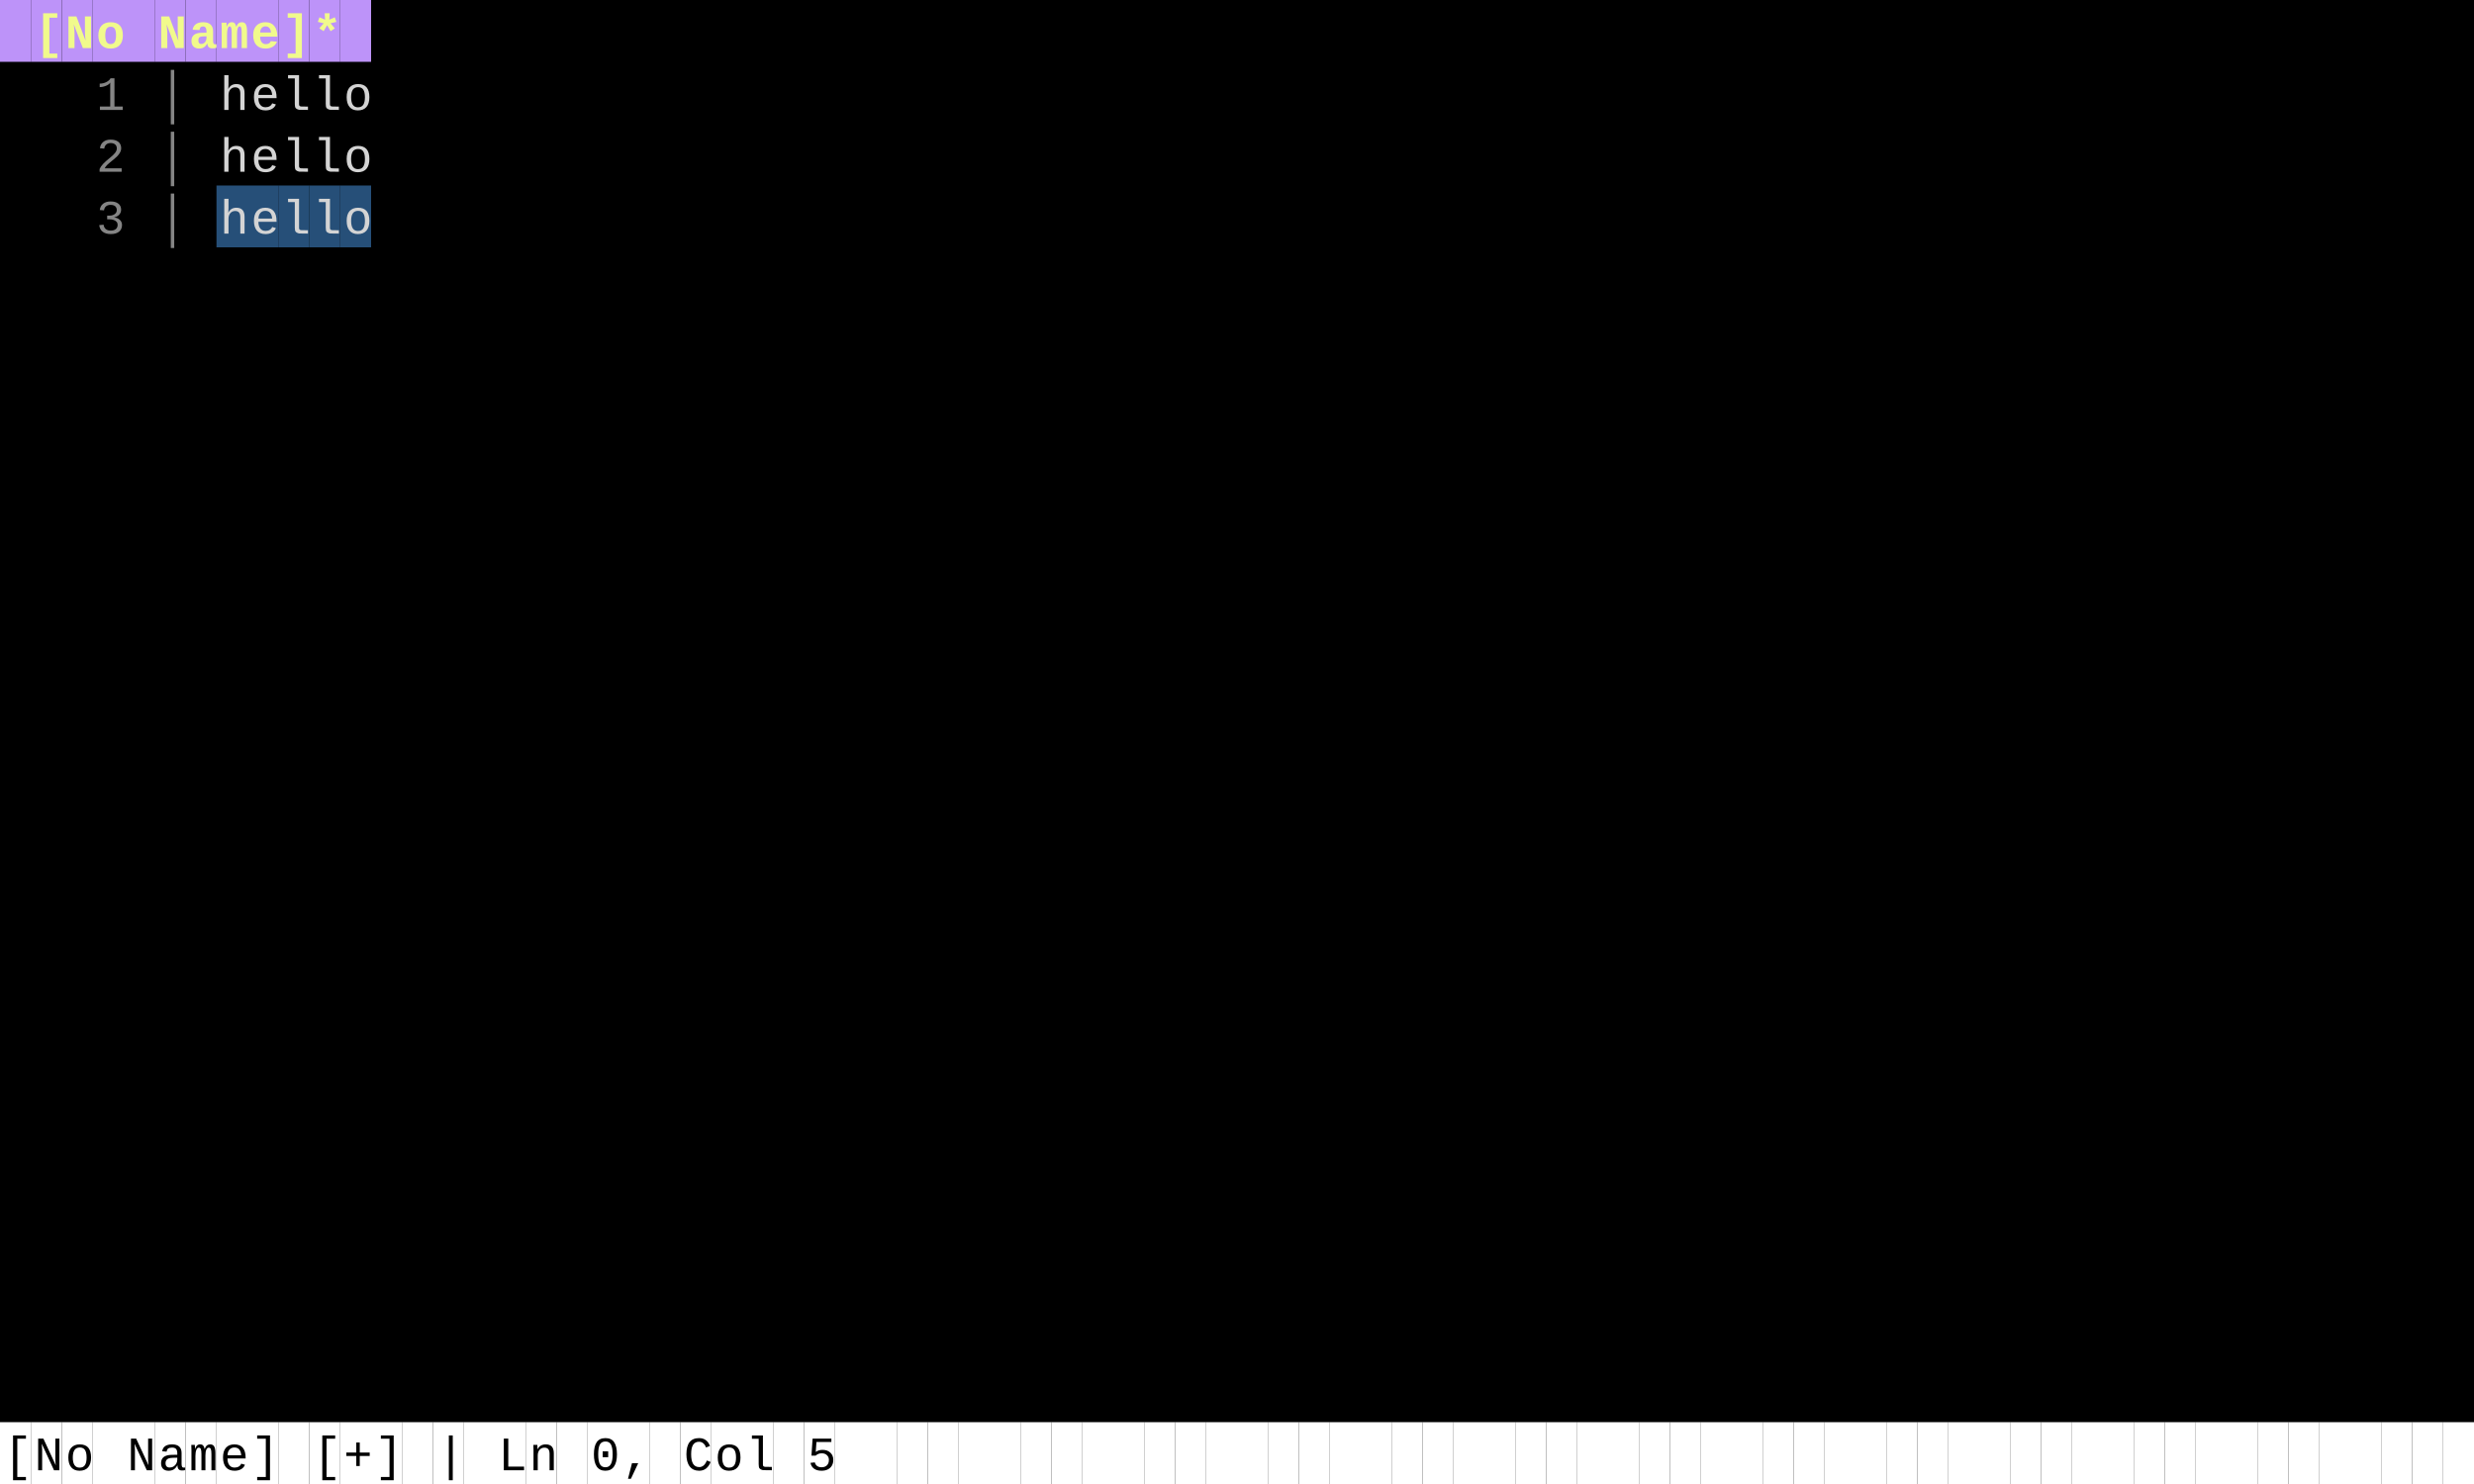
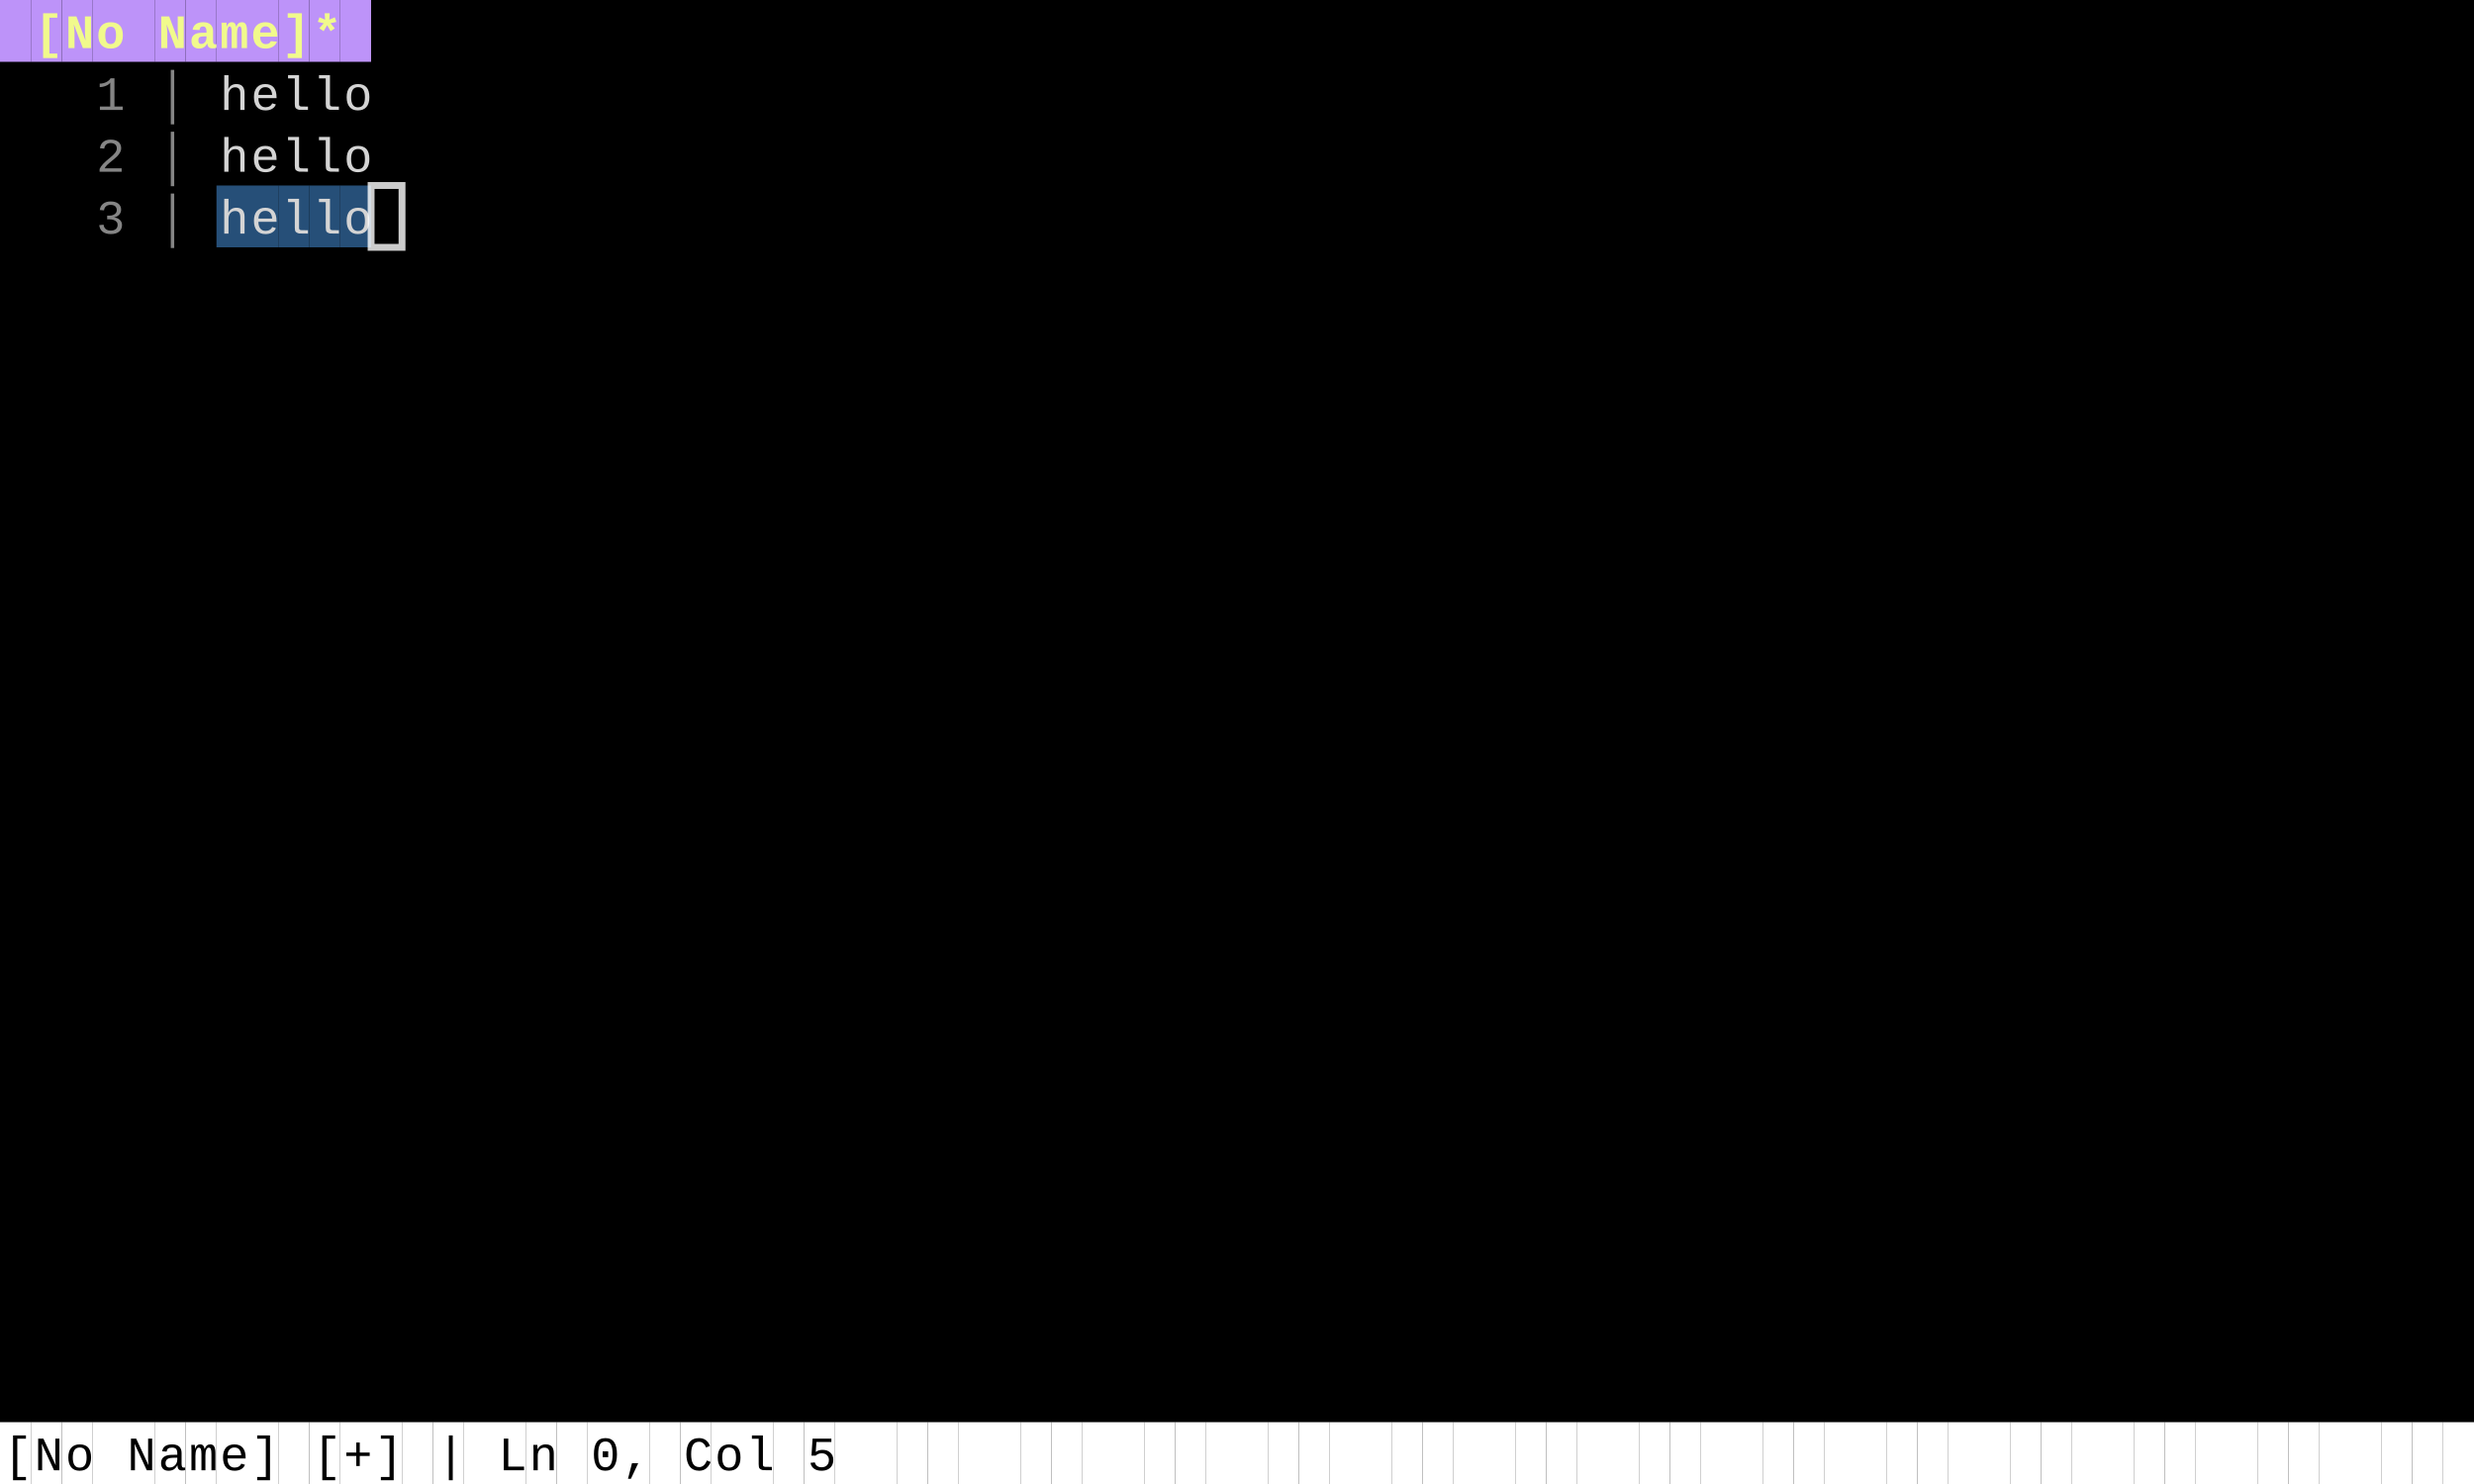
<svg xmlns="http://www.w3.org/2000/svg" width="720" height="432" viewBox="0 0 720 432">
  <style>
    .terminal { font-family: 'Courier New', 'Consolas', monospace; font-size: 14px; white-space: pre; }
</style>
  <rect width="100%" height="100%" fill="#000000" />
  <rect x="0" y="0" width="9" height="18" fill="#bd93f9" />
  <rect x="9" y="0" width="9" height="18" fill="#bd93f9" />
  <text x="10" y="14" fill="#f1fa8c" class="terminal" style="font-weight:bold;">[</text>
  <rect x="18" y="0" width="9" height="18" fill="#bd93f9" />
  <text x="19" y="14" fill="#f1fa8c" class="terminal" style="font-weight:bold;">N</text>
  <rect x="27" y="0" width="9" height="18" fill="#bd93f9" />
  <text x="28" y="14" fill="#f1fa8c" class="terminal" style="font-weight:bold;">o</text>
  <rect x="36" y="0" width="9" height="18" fill="#bd93f9" />
  <rect x="45" y="0" width="9" height="18" fill="#bd93f9" />
  <text x="46" y="14" fill="#f1fa8c" class="terminal" style="font-weight:bold;">N</text>
  <rect x="54" y="0" width="9" height="18" fill="#bd93f9" />
  <text x="55" y="14" fill="#f1fa8c" class="terminal" style="font-weight:bold;">a</text>
  <rect x="63" y="0" width="9" height="18" fill="#bd93f9" />
  <text x="64" y="14" fill="#f1fa8c" class="terminal" style="font-weight:bold;">m</text>
  <rect x="72" y="0" width="9" height="18" fill="#bd93f9" />
  <text x="73" y="14" fill="#f1fa8c" class="terminal" style="font-weight:bold;">e</text>
  <rect x="81" y="0" width="9" height="18" fill="#bd93f9" />
  <text x="82" y="14" fill="#f1fa8c" class="terminal" style="font-weight:bold;">]</text>
  <rect x="90" y="0" width="9" height="18" fill="#bd93f9" />
  <text x="91" y="14" fill="#f1fa8c" class="terminal" style="font-weight:bold;">*</text>
  <rect x="99" y="0" width="9" height="18" fill="#bd93f9" />
  <text x="28" y="32" fill="#858585" class="terminal" style="">1</text>
  <text x="46" y="32" fill="#858585" class="terminal" style="">│</text>
  <text x="64" y="32" fill="#d4d4d4" class="terminal" style="">h</text>
  <text x="73" y="32" fill="#d4d4d4" class="terminal" style="">e</text>
  <text x="82" y="32" fill="#d4d4d4" class="terminal" style="">l</text>
  <text x="91" y="32" fill="#d4d4d4" class="terminal" style="">l</text>
  <text x="100" y="32" fill="#d4d4d4" class="terminal" style="">o</text>
  <text x="28" y="50" fill="#858585" class="terminal" style="">2</text>
  <text x="46" y="50" fill="#858585" class="terminal" style="">│</text>
  <text x="64" y="50" fill="#d4d4d4" class="terminal" style="">h</text>
  <text x="73" y="50" fill="#d4d4d4" class="terminal" style="">e</text>
  <text x="82" y="50" fill="#d4d4d4" class="terminal" style="">l</text>
  <text x="91" y="50" fill="#d4d4d4" class="terminal" style="">l</text>
  <text x="100" y="50" fill="#d4d4d4" class="terminal" style="">o</text>
  <text x="28" y="68" fill="#858585" class="terminal" style="">3</text>
  <text x="46" y="68" fill="#858585" class="terminal" style="">│</text>
  <rect x="63" y="54" width="9" height="18" fill="#264f78" />
  <text x="64" y="68" fill="#d4d4d4" class="terminal" style="">h</text>
  <rect x="72" y="54" width="9" height="18" fill="#264f78" />
  <text x="73" y="68" fill="#d4d4d4" class="terminal" style="">e</text>
  <rect x="81" y="54" width="9" height="18" fill="#264f78" />
  <text x="82" y="68" fill="#d4d4d4" class="terminal" style="">l</text>
  <rect x="90" y="54" width="9" height="18" fill="#264f78" />
  <text x="91" y="68" fill="#d4d4d4" class="terminal" style="">l</text>
  <rect x="99" y="54" width="9" height="18" fill="#264f78" />
  <text x="100" y="68" fill="#d4d4d4" class="terminal" style="">o</text>
  <rect x="0" y="414" width="9" height="18" fill="#ffffff" />
  <text x="1" y="428" fill="#000000" class="terminal" style="">[</text>
  <rect x="9" y="414" width="9" height="18" fill="#ffffff" />
  <text x="10" y="428" fill="#000000" class="terminal" style="">N</text>
  <rect x="18" y="414" width="9" height="18" fill="#ffffff" />
  <text x="19" y="428" fill="#000000" class="terminal" style="">o</text>
  <rect x="27" y="414" width="9" height="18" fill="#ffffff" />
  <rect x="36" y="414" width="9" height="18" fill="#ffffff" />
  <text x="37" y="428" fill="#000000" class="terminal" style="">N</text>
  <rect x="45" y="414" width="9" height="18" fill="#ffffff" />
  <text x="46" y="428" fill="#000000" class="terminal" style="">a</text>
  <rect x="54" y="414" width="9" height="18" fill="#ffffff" />
  <text x="55" y="428" fill="#000000" class="terminal" style="">m</text>
  <rect x="63" y="414" width="9" height="18" fill="#ffffff" />
  <text x="64" y="428" fill="#000000" class="terminal" style="">e</text>
  <rect x="72" y="414" width="9" height="18" fill="#ffffff" />
  <text x="73" y="428" fill="#000000" class="terminal" style="">]</text>
  <rect x="81" y="414" width="9" height="18" fill="#ffffff" />
  <rect x="90" y="414" width="9" height="18" fill="#ffffff" />
  <text x="91" y="428" fill="#000000" class="terminal" style="">[</text>
  <rect x="99" y="414" width="9" height="18" fill="#ffffff" />
  <text x="100" y="428" fill="#000000" class="terminal" style="">+</text>
  <rect x="108" y="414" width="9" height="18" fill="#ffffff" />
  <text x="109" y="428" fill="#000000" class="terminal" style="">]</text>
  <rect x="117" y="414" width="9" height="18" fill="#ffffff" />
  <rect x="126" y="414" width="9" height="18" fill="#ffffff" />
  <text x="127" y="428" fill="#000000" class="terminal" style="">|</text>
  <rect x="135" y="414" width="9" height="18" fill="#ffffff" />
  <rect x="144" y="414" width="9" height="18" fill="#ffffff" />
  <text x="145" y="428" fill="#000000" class="terminal" style="">L</text>
  <rect x="153" y="414" width="9" height="18" fill="#ffffff" />
  <text x="154" y="428" fill="#000000" class="terminal" style="">n</text>
  <rect x="162" y="414" width="9" height="18" fill="#ffffff" />
  <rect x="171" y="414" width="9" height="18" fill="#ffffff" />
  <text x="172" y="428" fill="#000000" class="terminal" style="">0</text>
  <rect x="180" y="414" width="9" height="18" fill="#ffffff" />
  <text x="181" y="428" fill="#000000" class="terminal" style="">,</text>
  <rect x="189" y="414" width="9" height="18" fill="#ffffff" />
  <rect x="198" y="414" width="9" height="18" fill="#ffffff" />
  <text x="199" y="428" fill="#000000" class="terminal" style="">C</text>
  <rect x="207" y="414" width="9" height="18" fill="#ffffff" />
  <text x="208" y="428" fill="#000000" class="terminal" style="">o</text>
  <rect x="216" y="414" width="9" height="18" fill="#ffffff" />
  <text x="217" y="428" fill="#000000" class="terminal" style="">l</text>
  <rect x="225" y="414" width="9" height="18" fill="#ffffff" />
  <rect x="234" y="414" width="9" height="18" fill="#ffffff" />
  <text x="235" y="428" fill="#000000" class="terminal" style="">5</text>
  <rect x="243" y="414" width="9" height="18" fill="#ffffff" />
  <rect x="252" y="414" width="9" height="18" fill="#ffffff" />
  <rect x="261" y="414" width="9" height="18" fill="#ffffff" />
  <rect x="270" y="414" width="9" height="18" fill="#ffffff" />
  <rect x="279" y="414" width="9" height="18" fill="#ffffff" />
  <rect x="288" y="414" width="9" height="18" fill="#ffffff" />
  <rect x="297" y="414" width="9" height="18" fill="#ffffff" />
  <rect x="306" y="414" width="9" height="18" fill="#ffffff" />
  <rect x="315" y="414" width="9" height="18" fill="#ffffff" />
  <rect x="324" y="414" width="9" height="18" fill="#ffffff" />
  <rect x="333" y="414" width="9" height="18" fill="#ffffff" />
  <rect x="342" y="414" width="9" height="18" fill="#ffffff" />
  <rect x="351" y="414" width="9" height="18" fill="#ffffff" />
  <rect x="360" y="414" width="9" height="18" fill="#ffffff" />
  <rect x="369" y="414" width="9" height="18" fill="#ffffff" />
  <rect x="378" y="414" width="9" height="18" fill="#ffffff" />
  <rect x="387" y="414" width="9" height="18" fill="#ffffff" />
  <rect x="396" y="414" width="9" height="18" fill="#ffffff" />
  <rect x="405" y="414" width="9" height="18" fill="#ffffff" />
  <rect x="414" y="414" width="9" height="18" fill="#ffffff" />
  <rect x="423" y="414" width="9" height="18" fill="#ffffff" />
  <rect x="432" y="414" width="9" height="18" fill="#ffffff" />
  <rect x="441" y="414" width="9" height="18" fill="#ffffff" />
  <rect x="450" y="414" width="9" height="18" fill="#ffffff" />
  <rect x="459" y="414" width="9" height="18" fill="#ffffff" />
  <rect x="468" y="414" width="9" height="18" fill="#ffffff" />
  <rect x="477" y="414" width="9" height="18" fill="#ffffff" />
  <rect x="486" y="414" width="9" height="18" fill="#ffffff" />
  <rect x="495" y="414" width="9" height="18" fill="#ffffff" />
  <rect x="504" y="414" width="9" height="18" fill="#ffffff" />
  <rect x="513" y="414" width="9" height="18" fill="#ffffff" />
  <rect x="522" y="414" width="9" height="18" fill="#ffffff" />
  <rect x="531" y="414" width="9" height="18" fill="#ffffff" />
  <rect x="540" y="414" width="9" height="18" fill="#ffffff" />
  <rect x="549" y="414" width="9" height="18" fill="#ffffff" />
  <rect x="558" y="414" width="9" height="18" fill="#ffffff" />
  <rect x="567" y="414" width="9" height="18" fill="#ffffff" />
  <rect x="576" y="414" width="9" height="18" fill="#ffffff" />
  <rect x="585" y="414" width="9" height="18" fill="#ffffff" />
  <rect x="594" y="414" width="9" height="18" fill="#ffffff" />
  <rect x="603" y="414" width="9" height="18" fill="#ffffff" />
  <rect x="612" y="414" width="9" height="18" fill="#ffffff" />
  <rect x="621" y="414" width="9" height="18" fill="#ffffff" />
  <rect x="630" y="414" width="9" height="18" fill="#ffffff" />
  <rect x="639" y="414" width="9" height="18" fill="#ffffff" />
  <rect x="648" y="414" width="9" height="18" fill="#ffffff" />
  <rect x="657" y="414" width="9" height="18" fill="#ffffff" />
  <rect x="666" y="414" width="9" height="18" fill="#ffffff" />
  <rect x="675" y="414" width="9" height="18" fill="#ffffff" />
  <rect x="684" y="414" width="9" height="18" fill="#ffffff" />
  <rect x="693" y="414" width="9" height="18" fill="#ffffff" />
  <rect x="702" y="414" width="9" height="18" fill="#ffffff" />
  <rect x="711" y="414" width="9" height="18" fill="#ffffff" />
+   <rect x="108" y="54" width="9" height="18" fill="none" stroke="#ffffff" stroke-width="2" opacity="0.8" />
</svg>
